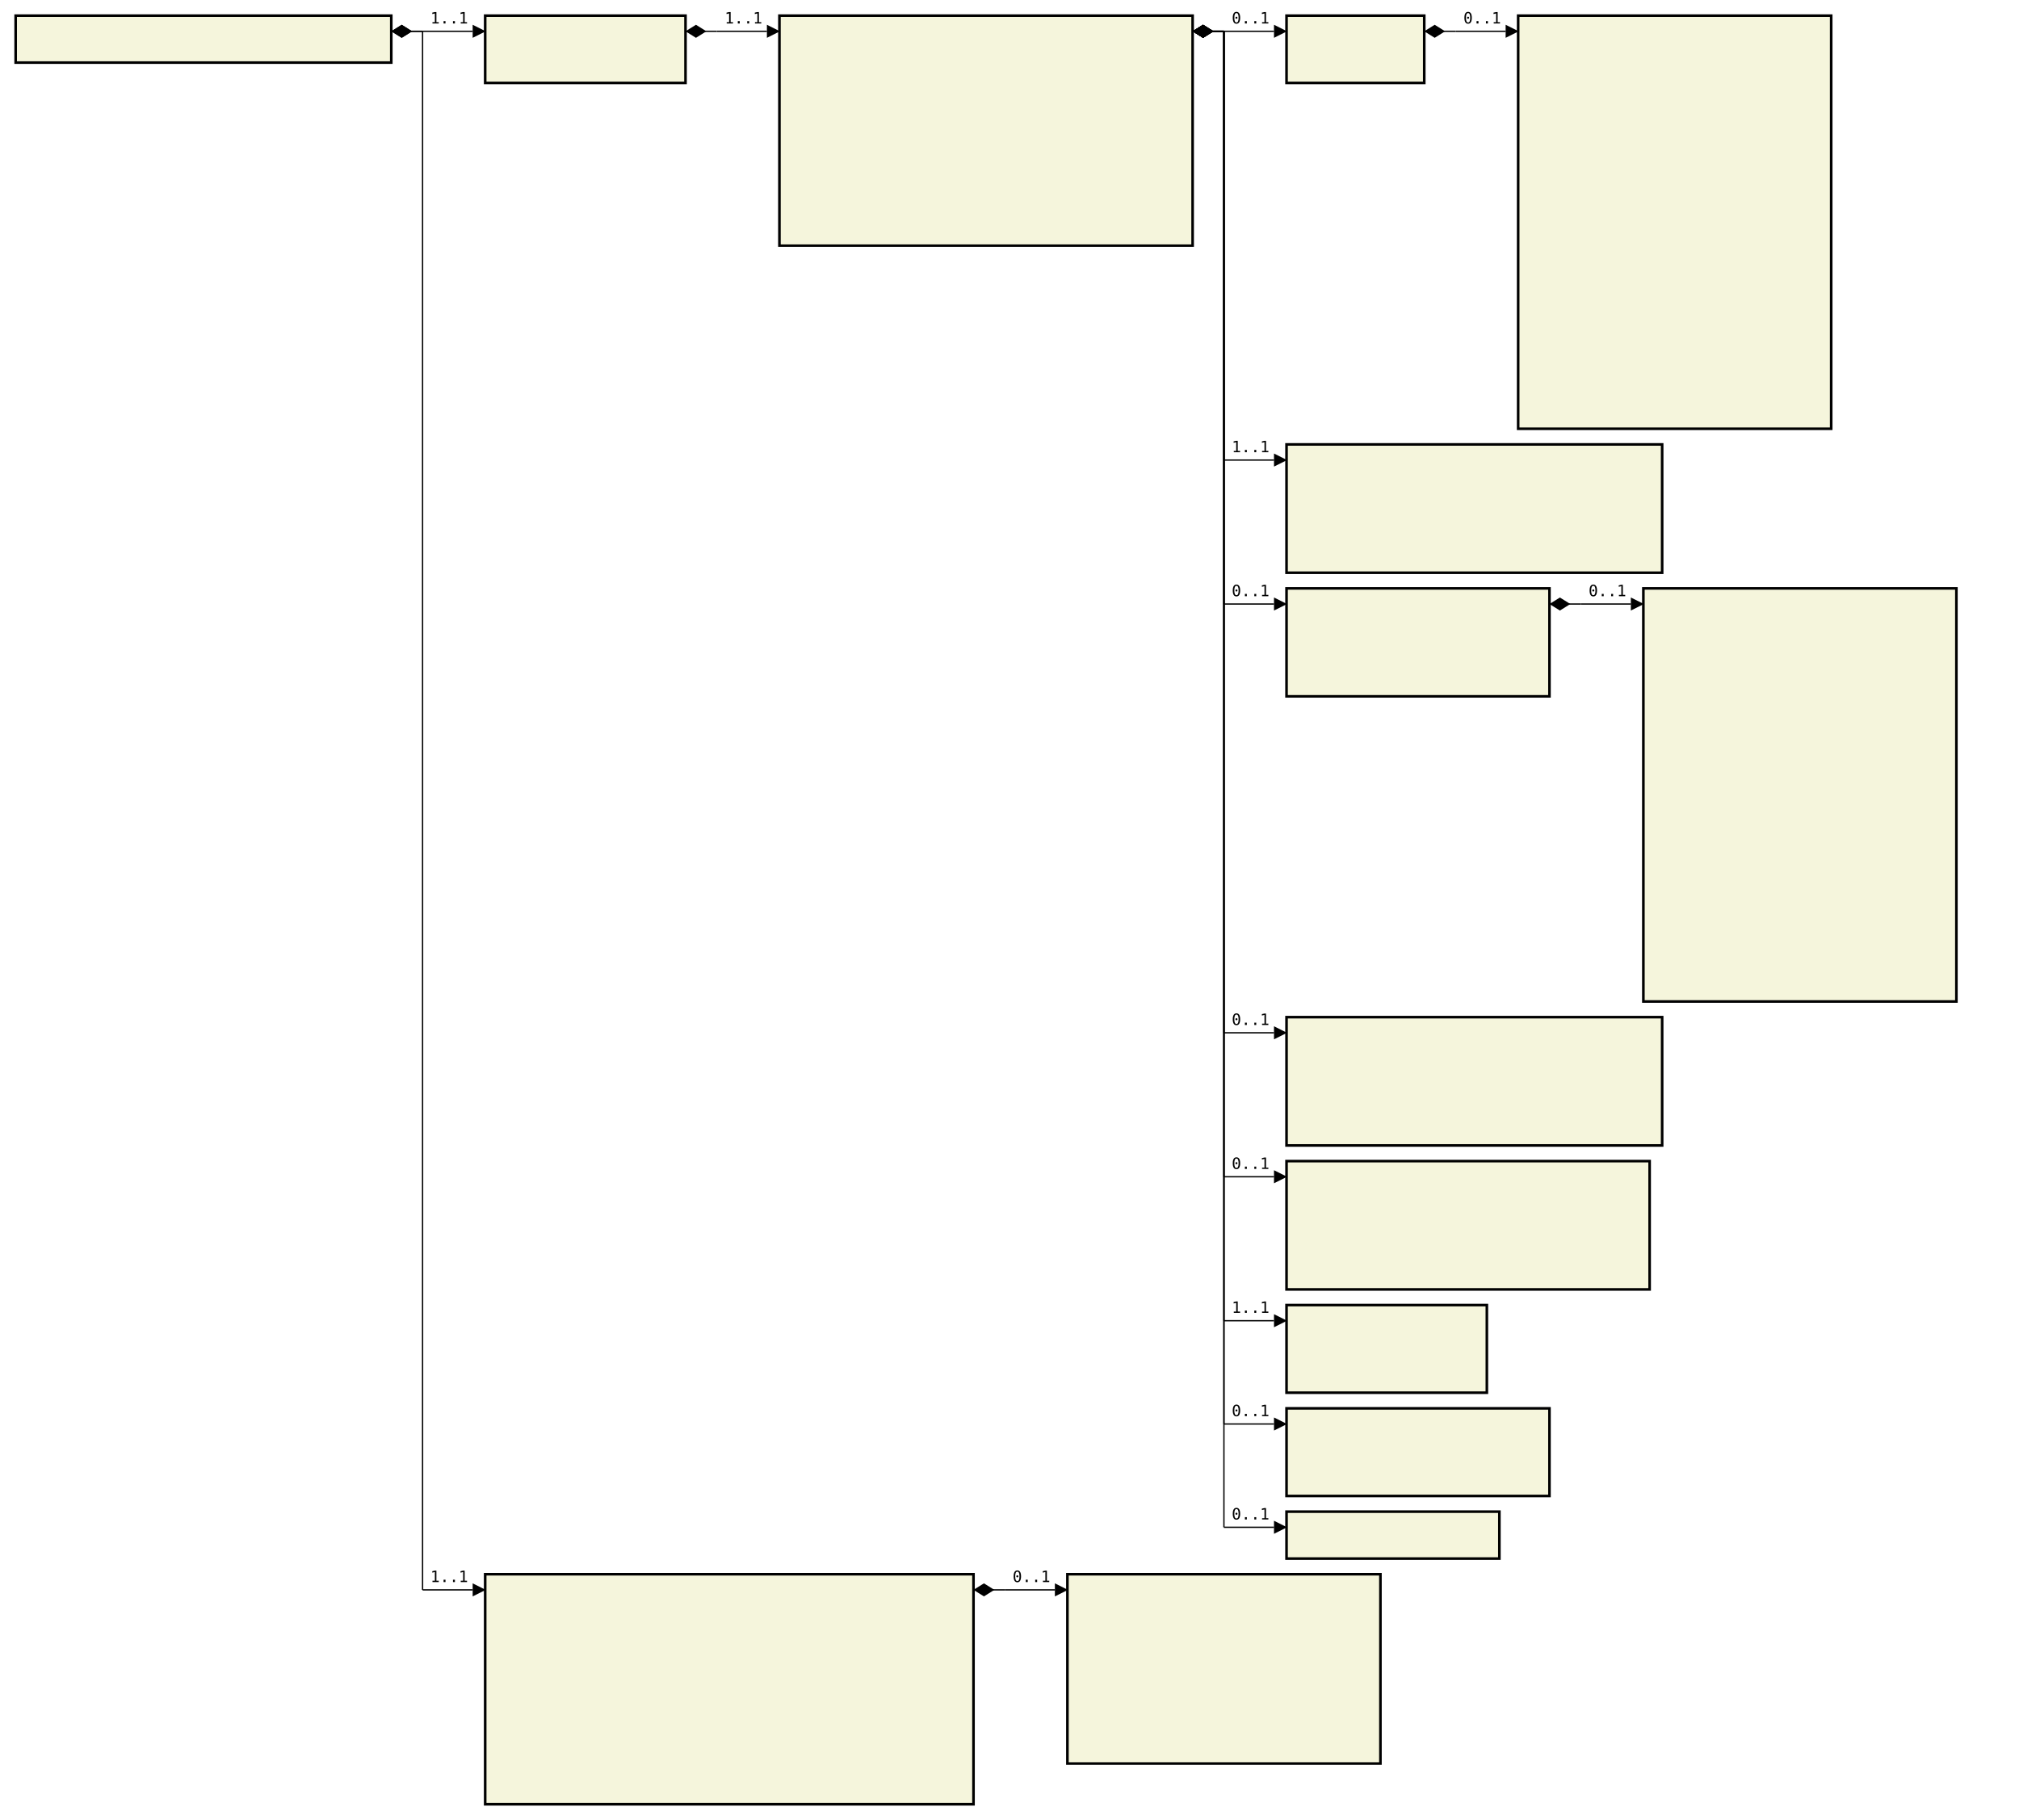
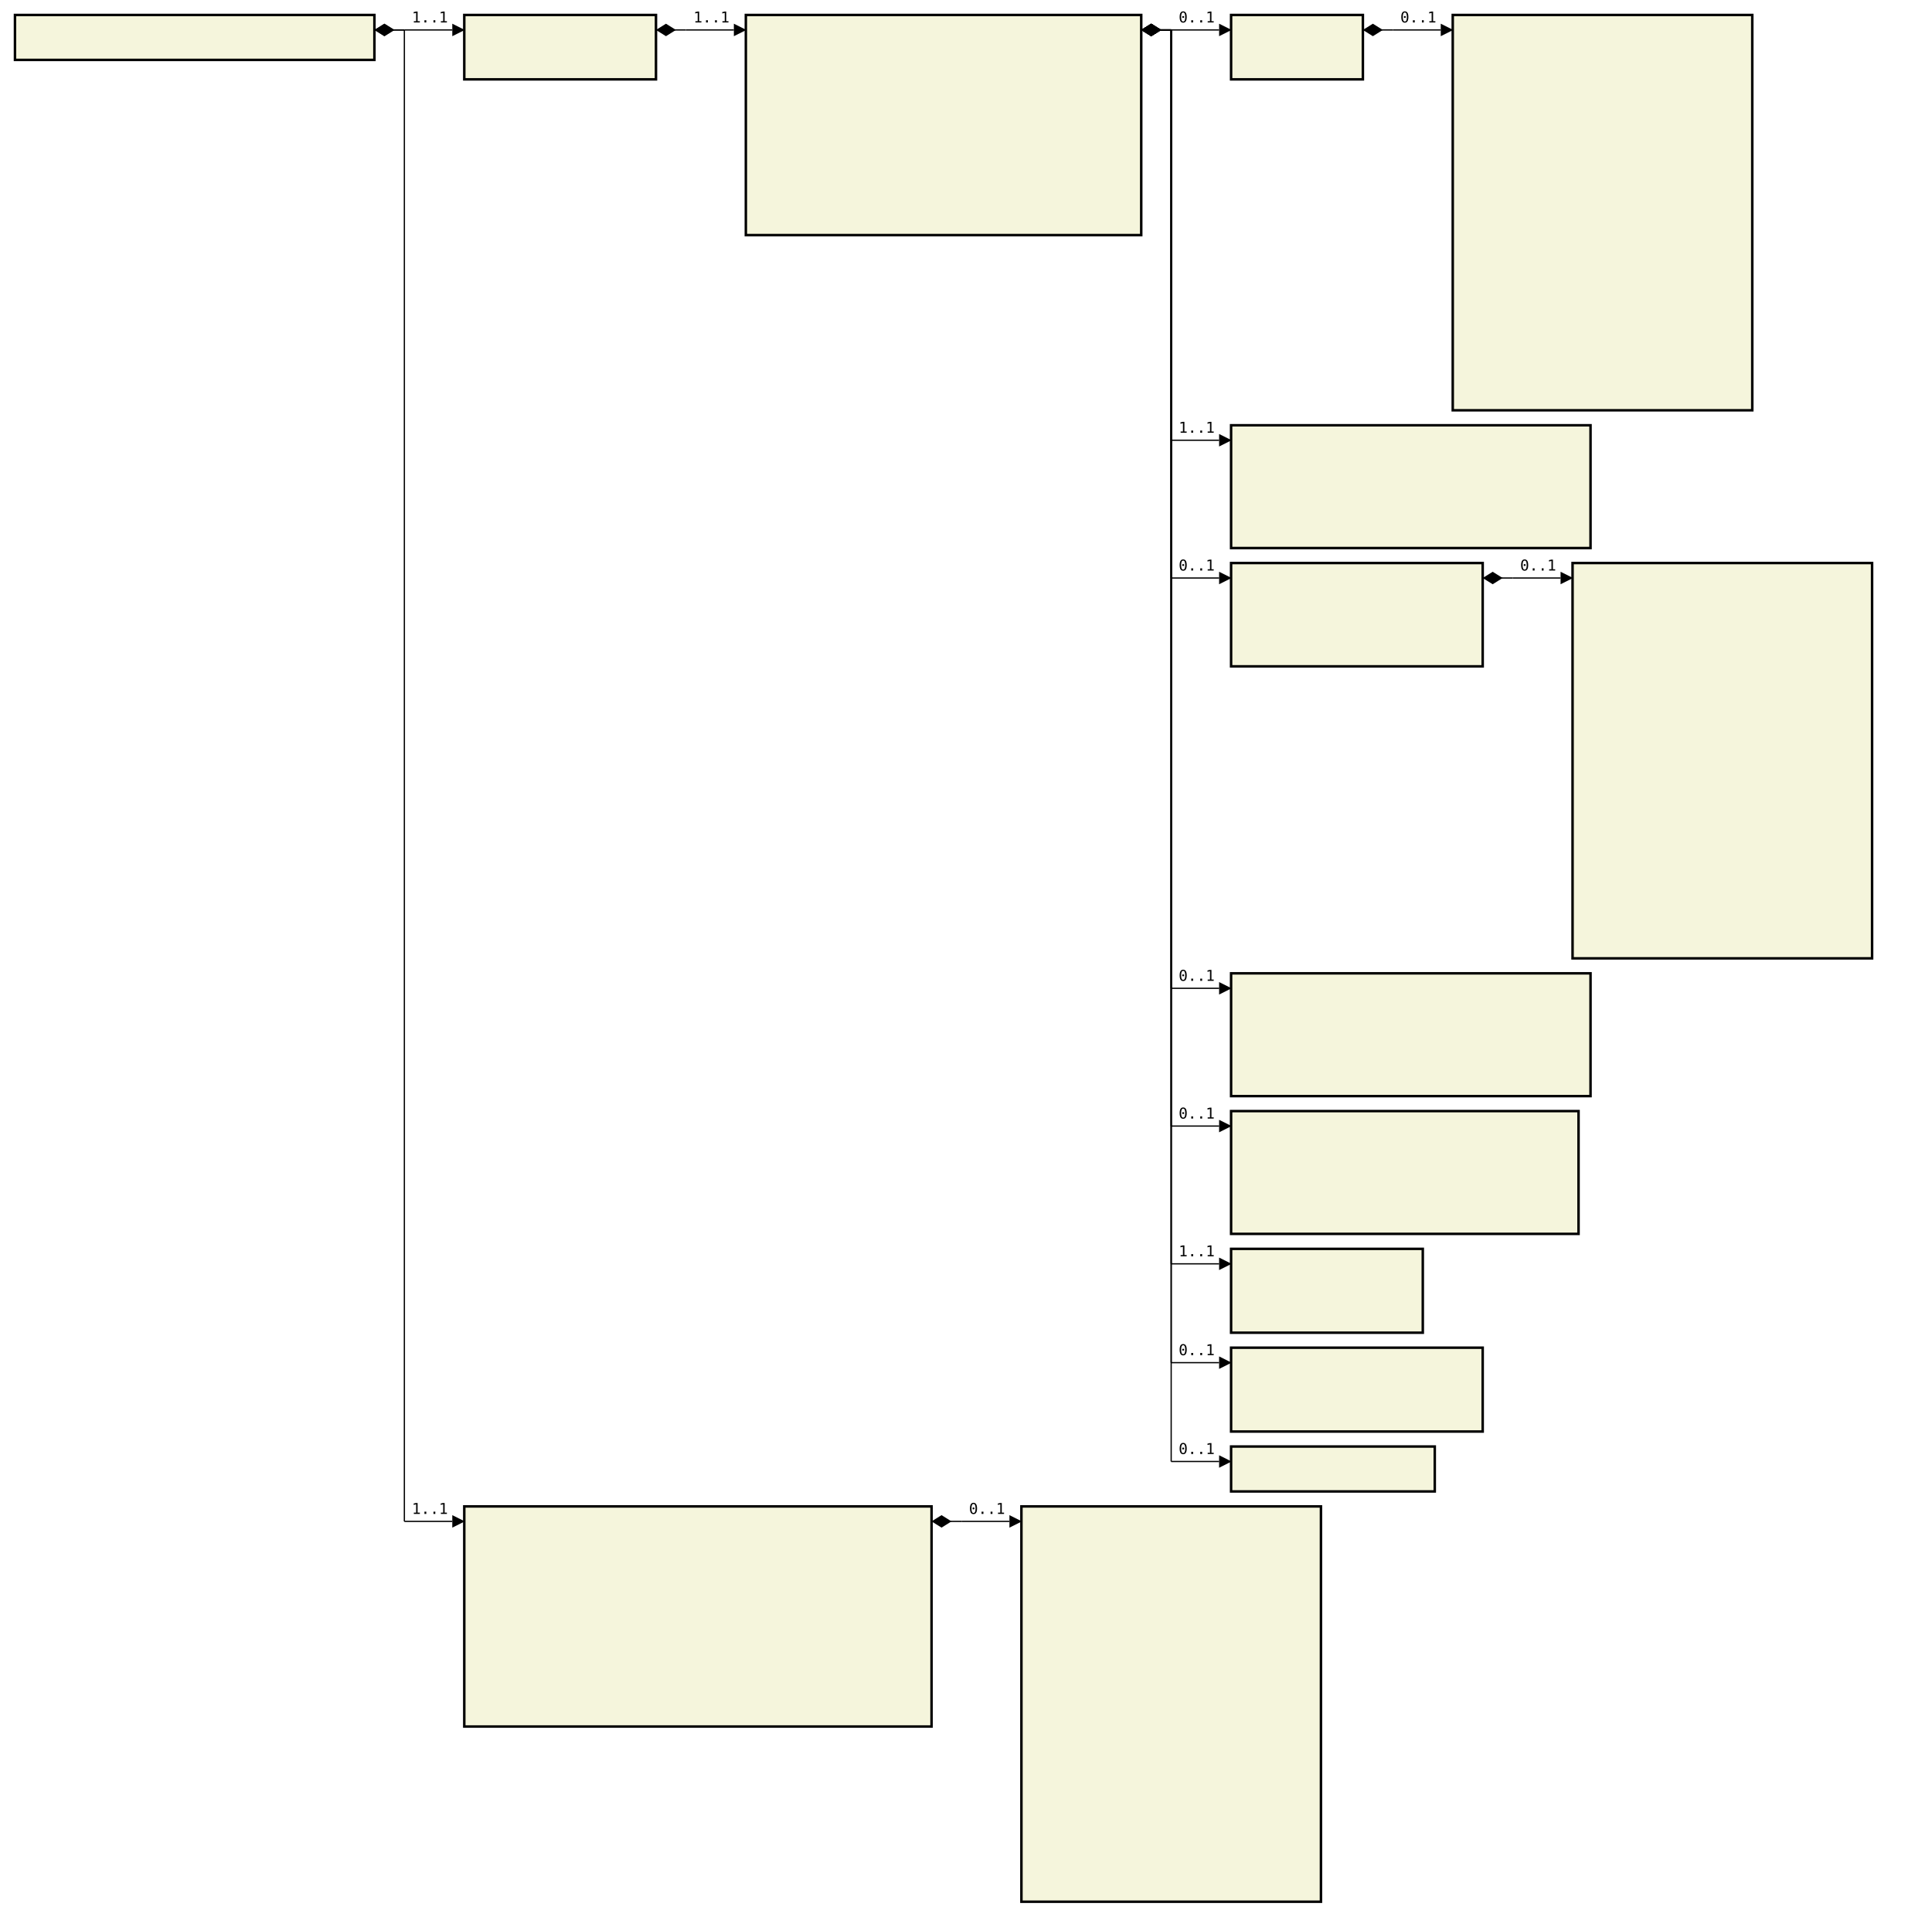
- <svg xmlns="http://www.w3.org/2000/svg" font-family="monospace" width="129em" height="116.3em" style="background-color:white">
+ <svg xmlns="http://www.w3.org/2000/svg" font-family="monospace" width="129em" height="128em" style="background-color:white">
  <defs>
    <marker id="Triangle" viewBox="0 0 10 10" refX="0" refY="5" markerUnits="strokeWidth" markerWidth="15" markerHeight="10" orient="auto">
      <path d="M 0 0 L 10 5 L 0 10 z" />
    </marker>
    <marker id="Diamond" viewBox="0 0 16 10" refX="0" refY="5" markerUnits="strokeWidth" markerWidth="20" markerHeight="10" orient="auto">
      <path d="M 0 5 L 8 10 L 16 5 L 8 0 z" />
    </marker>
  </defs>
  <rect x="1em" y="1em" width="24em" height="3em" fill="beige" stroke="black" stroke-width="2" />
  <text style="font-weight:bold" text-anchor="middle" x="13em" y="2.3em" fill="black">
</text>
  <rect x="31em" y="1em" width="12.8em" height="4.3em" fill="beige" stroke="black" stroke-width="2" />
  <text style="font-weight:bold" text-anchor="middle" x="37.4em" y="2.3em" fill="black">
</text>
  <text x="32em" y="4.3em" fill="darkslateblue">
</text>
  <rect x="49.8em" y="1em" width="26.4em" height="14.7em" fill="beige" stroke="black" stroke-width="2" />
  <text style="font-weight:bold" text-anchor="middle" x="63em" y="2.3em" fill="black">
</text>
  <text x="50.8em" y="4.3em" fill="darkslateblue">
</text>
  <text x="50.8em" y="5.6em" fill="darkslateblue">
</text>
  <text x="50.8em" y="6.9em" fill="darkslateblue">
</text>
  <text x="50.8em" y="8.2em" fill="darkslateblue">
</text>
  <text x="50.8em" y="9.5em" fill="darkslateblue">
</text>
  <text x="50.8em" y="10.8em" fill="darkslateblue">
</text>
  <text x="50.8em" y="12.1em" fill="darkslateblue">
</text>
  <text x="50.8em" y="13.4em" fill="darkslateblue">
</text>
  <text x="50.8em" y="14.7em" fill="darkslateblue">
</text>
  <rect x="82.2em" y="1em" width="8.8em" height="4.3em" fill="beige" stroke="black" stroke-width="2" />
  <text style="font-weight:bold" text-anchor="middle" x="86.6em" y="2.3em" fill="black">
</text>
  <text x="83.2em" y="4.3em" fill="darkslateblue">
</text>
  <rect x="97em" y="1em" width="20em" height="26.4em" fill="beige" stroke="black" stroke-width="2" />
  <text style="font-weight:bold" text-anchor="middle" x="107em" y="2.3em" fill="black">
</text>
  <text x="98em" y="4.3em" fill="darkslateblue">
</text>
  <text x="98em" y="5.6em" fill="darkslateblue">
</text>
  <text x="98em" y="6.9em" fill="darkslateblue">
</text>
  <text x="98em" y="8.2em" fill="darkslateblue">
</text>
  <text x="98em" y="9.5em" fill="darkslateblue">
</text>
  <text x="98em" y="10.8em" fill="darkslateblue">
</text>
  <text x="98em" y="12.1em" fill="darkslateblue">
</text>
  <text x="98em" y="13.4em" fill="darkslateblue">
</text>
  <text x="98em" y="14.7em" fill="darkslateblue">
</text>
  <text x="98em" y="16em" fill="darkslateblue">
</text>
  <text x="98em" y="17.3em" fill="darkslateblue">
</text>
  <text x="98em" y="18.6em" fill="darkslateblue">
</text>
  <text x="98em" y="19.9em" fill="darkslateblue">
</text>
  <text x="98em" y="21.2em" fill="darkslateblue">
</text>
  <text x="98em" y="22.5em" fill="darkslateblue">
</text>
  <text x="98em" y="23.8em" fill="darkslateblue">
</text>
  <text x="98em" y="25.1em" fill="darkslateblue">
</text>
  <text x="98em" y="26.4em" fill="darkslateblue">
</text>
  <rect x="82.2em" y="28.4em" width="24em" height="8.2em" fill="beige" stroke="black" stroke-width="2" />
  <text style="font-weight:bold" text-anchor="middle" x="94.2em" y="29.7em" fill="black">
</text>
  <text x="83.2em" y="31.7em" fill="darkslateblue">
</text>
  <text x="83.2em" y="33em" fill="darkslateblue">
</text>
  <text x="83.2em" y="34.3em" fill="darkslateblue">
</text>
  <text x="83.2em" y="35.6em" fill="darkslateblue">
</text>
  <rect x="82.2em" y="37.6em" width="16.8em" height="6.9em" fill="beige" stroke="black" stroke-width="2" />
  <text style="font-weight:bold" text-anchor="middle" x="90.6em" y="38.9em" fill="black">
</text>
  <text x="83.2em" y="40.9em" fill="darkslateblue">
</text>
  <text x="83.2em" y="42.2em" fill="darkslateblue">
</text>
  <text x="83.2em" y="43.5em" fill="darkslateblue">
</text>
  <rect x="105em" y="37.6em" width="20em" height="26.4em" fill="beige" stroke="black" stroke-width="2" />
  <text style="font-weight:bold" text-anchor="middle" x="115em" y="38.9em" fill="black">
</text>
  <text x="106em" y="40.9em" fill="darkslateblue">
</text>
  <text x="106em" y="42.2em" fill="darkslateblue">
</text>
  <text x="106em" y="43.5em" fill="darkslateblue">
</text>
  <text x="106em" y="44.8em" fill="darkslateblue">
</text>
  <text x="106em" y="46.1em" fill="darkslateblue">
</text>
  <text x="106em" y="47.4em" fill="darkslateblue">
</text>
  <text x="106em" y="48.7em" fill="darkslateblue">
</text>
  <text x="106em" y="50em" fill="darkslateblue">
</text>
  <text x="106em" y="51.3em" fill="darkslateblue">
</text>
  <text x="106em" y="52.6em" fill="darkslateblue">
</text>
  <text x="106em" y="53.9em" fill="darkslateblue">
</text>
  <text x="106em" y="55.2em" fill="darkslateblue">
</text>
  <text x="106em" y="56.5em" fill="darkslateblue">
</text>
  <text x="106em" y="57.8em" fill="darkslateblue">
</text>
  <text x="106em" y="59.1em" fill="darkslateblue">
</text>
  <text x="106em" y="60.4em" fill="darkslateblue">
</text>
  <text x="106em" y="61.7em" fill="darkslateblue">
</text>
  <text x="106em" y="63em" fill="darkslateblue">
</text>
  <rect x="82.2em" y="65em" width="24em" height="8.2em" fill="beige" stroke="black" stroke-width="2" />
  <text style="font-weight:bold" text-anchor="middle" x="94.2em" y="66.3em" fill="black">
</text>
  <text x="83.2em" y="68.3em" fill="darkslateblue">
</text>
  <text x="83.2em" y="69.6em" fill="darkslateblue">
</text>
  <text x="83.2em" y="70.9em" fill="darkslateblue">
</text>
  <text x="83.2em" y="72.2em" fill="darkslateblue">
</text>
  <rect x="82.2em" y="74.2em" width="23.2em" height="8.2em" fill="beige" stroke="black" stroke-width="2" />
  <text style="font-weight:bold" text-anchor="middle" x="93.8em" y="75.5em" fill="black">
</text>
  <text x="83.2em" y="77.5em" fill="darkslateblue">
</text>
  <text x="83.2em" y="78.8em" fill="darkslateblue">
</text>
  <text x="83.2em" y="80.1em" fill="darkslateblue">
</text>
  <text x="83.2em" y="81.4em" fill="darkslateblue">
</text>
  <rect x="82.2em" y="83.4em" width="12.8em" height="5.6em" fill="beige" stroke="black" stroke-width="2" />
  <text style="font-weight:bold" text-anchor="middle" x="88.6em" y="84.7em" fill="black">
</text>
  <text x="83.2em" y="86.7em" fill="darkslateblue">
</text>
  <text x="83.2em" y="88em" fill="darkslateblue">
</text>
  <rect x="82.2em" y="90em" width="16.8em" height="5.6em" fill="beige" stroke="black" stroke-width="2" />
  <text style="font-weight:bold" text-anchor="middle" x="90.6em" y="91.3em" fill="black">
</text>
  <text x="83.2em" y="93.3em" fill="darkslateblue">
</text>
  <text x="83.2em" y="94.6em" fill="darkslateblue">
</text>
  <rect x="82.2em" y="96.6em" width="13.6em" height="3em" fill="beige" stroke="black" stroke-width="2" />
  <text style="font-weight:bold" text-anchor="middle" x="89em" y="97.9em" fill="black">
</text>
  <rect x="31em" y="100.6em" width="31.2em" height="14.7em" fill="beige" stroke="black" stroke-width="2" />
  <text style="font-weight:bold" text-anchor="middle" x="46.6em" y="101.9em" fill="black">
</text>
  <text x="32em" y="103.9em" fill="darkslateblue">
</text>
  <text x="32em" y="105.2em" fill="darkslateblue">
</text>
  <text x="32em" y="106.5em" fill="darkslateblue">
</text>
  <text x="32em" y="107.8em" fill="darkslateblue">
</text>
  <text x="32em" y="109.1em" fill="darkslateblue">
</text>
  <text x="32em" y="110.4em" fill="darkslateblue">
</text>
  <text x="32em" y="111.7em" fill="darkslateblue">
</text>
  <text x="32em" y="113em" fill="darkslateblue">
</text>
  <text x="32em" y="114.3em" fill="darkslateblue">
</text>
-   <rect x="68.2em" y="100.6em" width="20em" height="12.1em" fill="beige" stroke="black" stroke-width="2" />
+   <rect x="68.2em" y="100.6em" width="20em" height="26.4em" fill="beige" stroke="black" stroke-width="2" />
  <text style="font-weight:bold" text-anchor="middle" x="78.2em" y="101.9em" fill="black">
</text>
  <text x="69.2em" y="103.9em" fill="darkslateblue">
</text>
  <text x="69.2em" y="105.2em" fill="darkslateblue">
</text>
  <text x="69.2em" y="106.5em" fill="darkslateblue">
</text>
  <text x="69.2em" y="107.8em" fill="darkslateblue">
</text>
  <text x="69.2em" y="109.1em" fill="darkslateblue">
</text>
  <text x="69.2em" y="110.4em" fill="darkslateblue">
</text>
  <text x="69.2em" y="111.7em" fill="darkslateblue">
+ </text>
+   <text x="69.2em" y="113em" fill="darkslateblue">
+ </text>
+   <text x="69.2em" y="114.3em" fill="darkslateblue">
+ </text>
+   <text x="69.2em" y="115.6em" fill="darkslateblue">
+ </text>
+   <text x="69.2em" y="116.9em" fill="darkslateblue">
+ </text>
+   <text x="69.2em" y="118.2em" fill="darkslateblue">
+ </text>
+   <text x="69.2em" y="119.5em" fill="darkslateblue">
+ </text>
+   <text x="69.2em" y="120.8em" fill="darkslateblue">
+ </text>
+   <text x="69.2em" y="122.1em" fill="darkslateblue">
+ </text>
+   <text x="69.2em" y="123.4em" fill="darkslateblue">
+ </text>
+   <text x="69.2em" y="124.7em" fill="darkslateblue">
+ </text>
+   <text x="69.2em" y="126em" fill="darkslateblue">
</text>
  <line x1="25em" y1="2em" x2="27em" y2="2em" stroke="black" marker-start="url(#Diamond)" />
  <line x1="27em" y1="2em" x2="27em" y2="2em" stroke="black" />
  <line x1="27em" y1="2em" x2="30.2em" y2="2em" stroke="black" marker-end="url(#Triangle)" />
  <text x="27.5em" y="1.5em">1..1</text>
  <line x1="43.8em" y1="2em" x2="45.8em" y2="2em" stroke="black" marker-start="url(#Diamond)" />
  <line x1="45.8em" y1="2em" x2="45.8em" y2="2em" stroke="black" />
  <line x1="45.8em" y1="2em" x2="49em" y2="2em" stroke="black" marker-end="url(#Triangle)" />
  <text x="46.3em" y="1.5em">1..1</text>
  <line x1="76.2em" y1="2em" x2="78.2em" y2="2em" stroke="black" marker-start="url(#Diamond)" />
  <line x1="78.2em" y1="2em" x2="78.2em" y2="2em" stroke="black" />
  <line x1="78.2em" y1="2em" x2="81.4em" y2="2em" stroke="black" marker-end="url(#Triangle)" />
  <text x="78.7em" y="1.5em">0..1</text>
  <line x1="91em" y1="2em" x2="93em" y2="2em" stroke="black" marker-start="url(#Diamond)" />
  <line x1="93em" y1="2em" x2="93em" y2="2em" stroke="black" />
  <line x1="93em" y1="2em" x2="96.2em" y2="2em" stroke="black" marker-end="url(#Triangle)" />
  <text x="93.5em" y="1.5em">0..1</text>
  <line x1="76.2em" y1="2em" x2="78.2em" y2="2em" stroke="black" marker-start="url(#Diamond)" />
  <line x1="78.2em" y1="2em" x2="78.2em" y2="29.4em" stroke="black" />
  <line x1="78.2em" y1="29.4em" x2="81.4em" y2="29.4em" stroke="black" marker-end="url(#Triangle)" />
  <text x="78.7em" y="28.9em">1..1</text>
  <line x1="76.2em" y1="2em" x2="78.2em" y2="2em" stroke="black" marker-start="url(#Diamond)" />
  <line x1="78.2em" y1="2em" x2="78.2em" y2="38.6em" stroke="black" />
  <line x1="78.2em" y1="38.6em" x2="81.4em" y2="38.6em" stroke="black" marker-end="url(#Triangle)" />
  <text x="78.7em" y="38.1em">0..1</text>
  <line x1="99em" y1="38.6em" x2="101em" y2="38.6em" stroke="black" marker-start="url(#Diamond)" />
  <line x1="101em" y1="38.6em" x2="101em" y2="38.6em" stroke="black" />
  <line x1="101em" y1="38.6em" x2="104.2em" y2="38.6em" stroke="black" marker-end="url(#Triangle)" />
  <text x="101.5em" y="38.1em">0..1</text>
  <line x1="76.2em" y1="2em" x2="78.2em" y2="2em" stroke="black" marker-start="url(#Diamond)" />
  <line x1="78.2em" y1="2em" x2="78.2em" y2="66em" stroke="black" />
  <line x1="78.2em" y1="66em" x2="81.4em" y2="66em" stroke="black" marker-end="url(#Triangle)" />
  <text x="78.7em" y="65.5em">0..1</text>
  <line x1="76.2em" y1="2em" x2="78.2em" y2="2em" stroke="black" marker-start="url(#Diamond)" />
  <line x1="78.2em" y1="2em" x2="78.2em" y2="75.2em" stroke="black" />
  <line x1="78.2em" y1="75.2em" x2="81.4em" y2="75.2em" stroke="black" marker-end="url(#Triangle)" />
  <text x="78.7em" y="74.7em">0..1</text>
  <line x1="76.2em" y1="2em" x2="78.2em" y2="2em" stroke="black" marker-start="url(#Diamond)" />
  <line x1="78.2em" y1="2em" x2="78.2em" y2="84.4em" stroke="black" />
  <line x1="78.2em" y1="84.4em" x2="81.4em" y2="84.4em" stroke="black" marker-end="url(#Triangle)" />
  <text x="78.7em" y="83.9em">1..1</text>
  <line x1="76.2em" y1="2em" x2="78.2em" y2="2em" stroke="black" marker-start="url(#Diamond)" />
  <line x1="78.2em" y1="2em" x2="78.2em" y2="91em" stroke="black" />
  <line x1="78.2em" y1="91em" x2="81.4em" y2="91em" stroke="black" marker-end="url(#Triangle)" />
  <text x="78.7em" y="90.5em">0..1</text>
  <line x1="76.2em" y1="2em" x2="78.2em" y2="2em" stroke="black" marker-start="url(#Diamond)" />
  <line x1="78.2em" y1="2em" x2="78.2em" y2="97.6em" stroke="black" />
  <line x1="78.2em" y1="97.6em" x2="81.4em" y2="97.6em" stroke="black" marker-end="url(#Triangle)" />
  <text x="78.7em" y="97.1em">0..1</text>
  <line x1="25em" y1="2em" x2="27em" y2="2em" stroke="black" marker-start="url(#Diamond)" />
  <line x1="27em" y1="2em" x2="27em" y2="101.6em" stroke="black" />
  <line x1="27em" y1="101.6em" x2="30.2em" y2="101.6em" stroke="black" marker-end="url(#Triangle)" />
  <text x="27.5em" y="101.1em">1..1</text>
  <line x1="62.2em" y1="101.6em" x2="64.2em" y2="101.6em" stroke="black" marker-start="url(#Diamond)" />
  <line x1="64.2em" y1="101.6em" x2="64.2em" y2="101.6em" stroke="black" />
  <line x1="64.2em" y1="101.6em" x2="67.4em" y2="101.6em" stroke="black" marker-end="url(#Triangle)" />
  <text x="64.7em" y="101.1em">0..1</text>
</svg>
